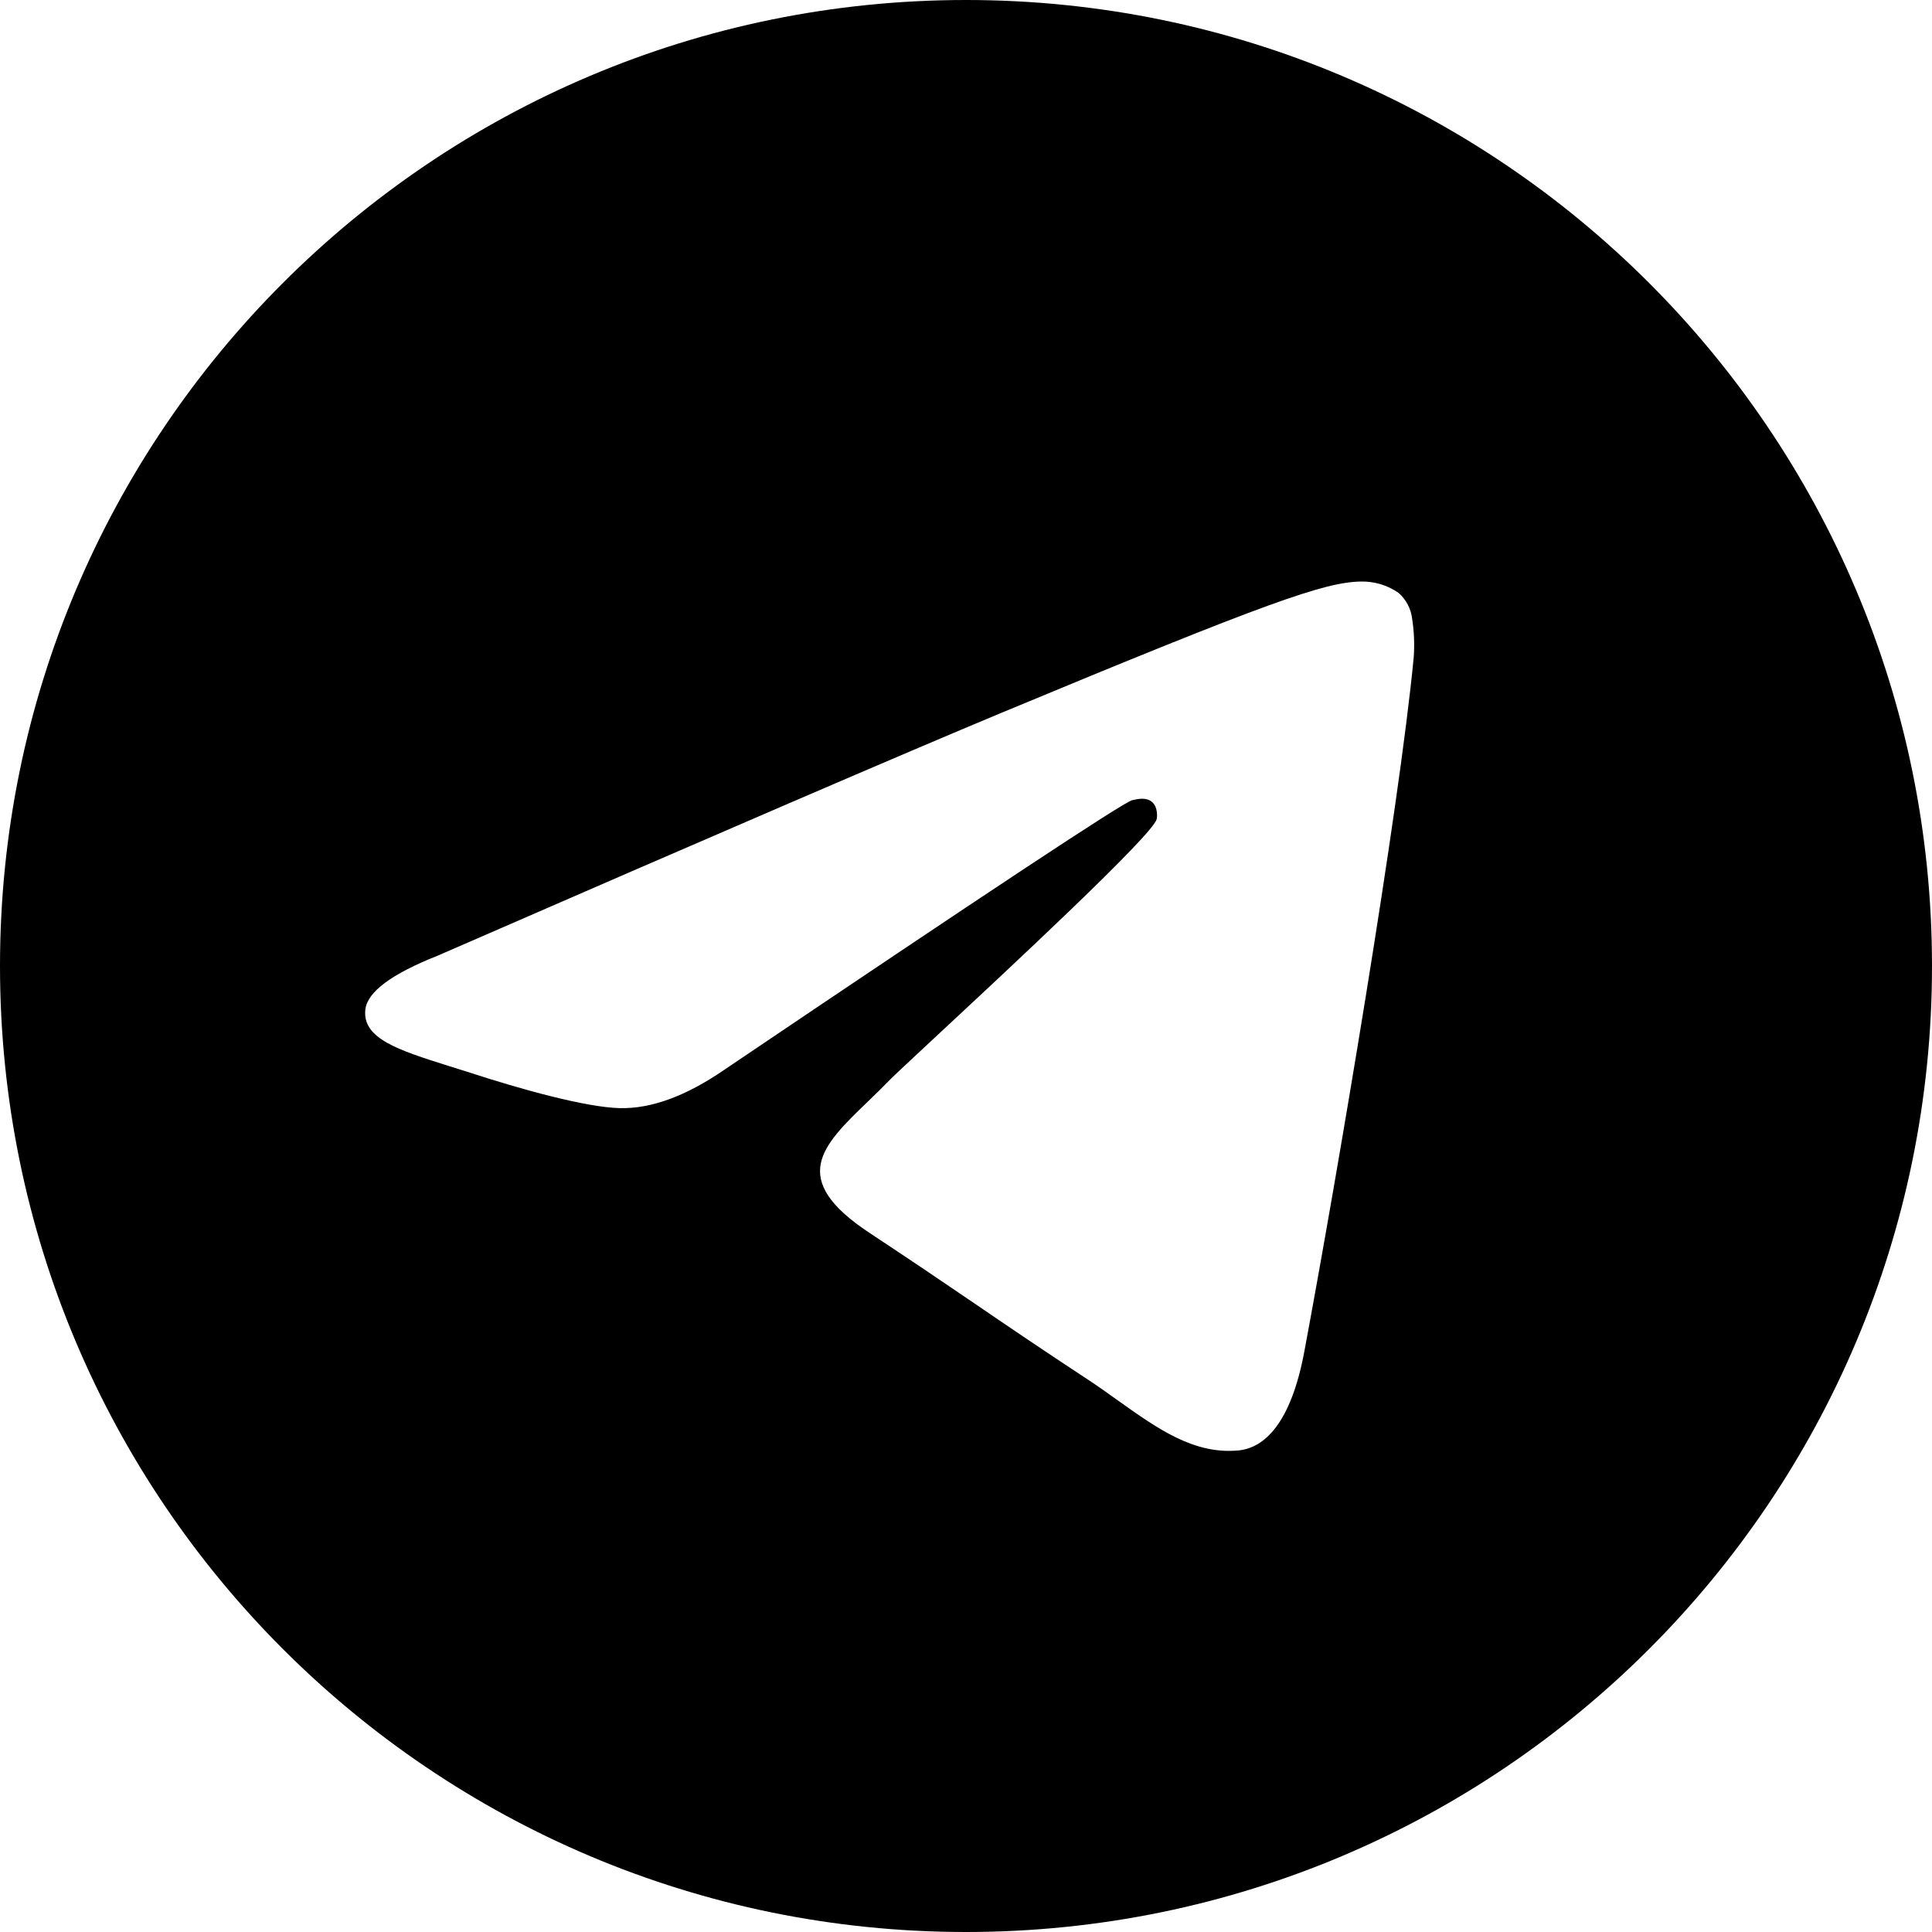
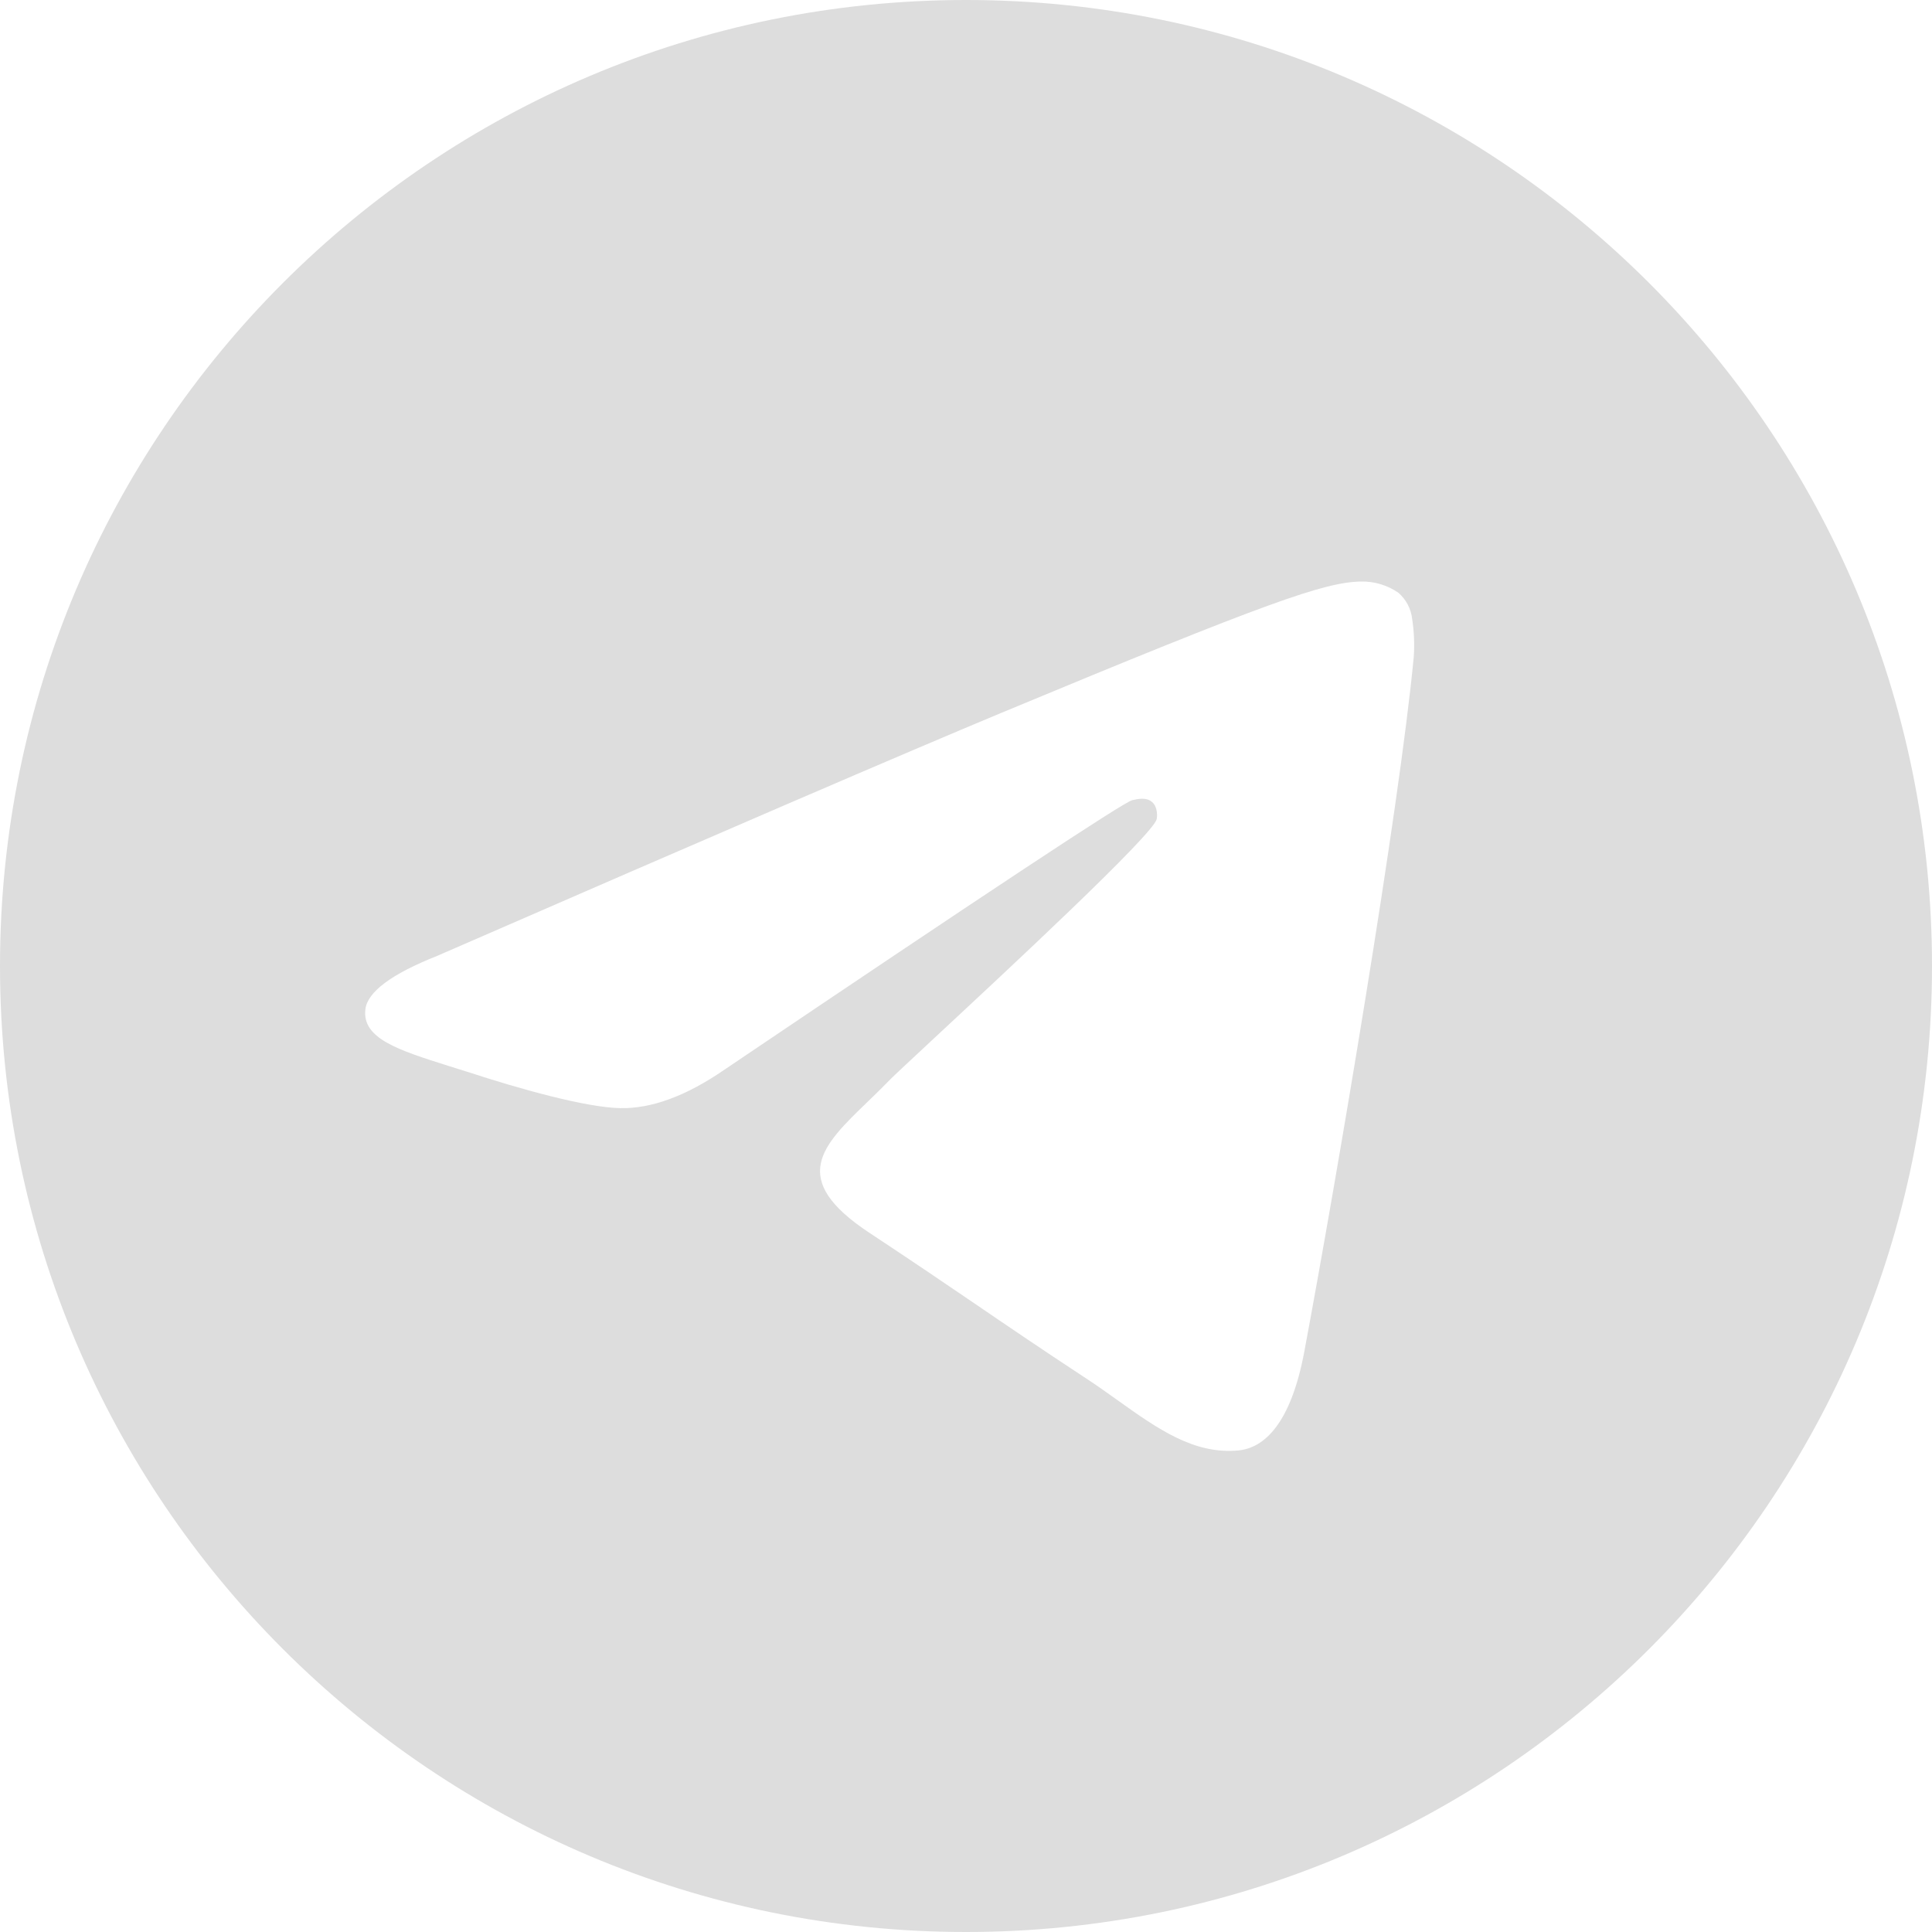
- <svg xmlns="http://www.w3.org/2000/svg" width="50" height="50" fill="currentColor" class="bi bi-telegram" viewBox="0 0 16 16">
-   <path d="M16 8A8 8 0 1 1 0 8a8 8 0 0 1 16 0zM8.287 5.906c-.778.324-2.334.994-4.666 2.01-.378.15-.577.298-.595.442-.03.243.275.339.69.47l.175.055c.408.133.958.288 1.243.294.26.006.549-.1.868-.32 2.179-1.471 3.304-2.214 3.374-2.23.05-.012.12-.026.166.016.047.041.042.12.037.141-.03.129-1.227 1.241-1.846 1.817-.193.18-.33.307-.358.336a8.154 8.154 0 0 1-.188.186c-.38.366-.664.64.015 1.088.327.216.589.393.85.571.284.194.568.387.936.629.093.06.183.125.27.187.331.236.63.448.997.414.214-.02.435-.22.547-.82.265-1.417.786-4.486.906-5.751a1.426 1.426 0 0 0-.013-.315.337.337 0 0 0-.114-.217.526.526 0 0 0-.31-.093c-.3.005-.763.166-2.984 1.09z" fill="#000000" />
+ <svg xmlns="http://www.w3.org/2000/svg" width="25" height="25" fill="currentColor" class="bi bi-telegram" viewBox="0 0 16 16">
+   <path d="M16 8A8 8 0 1 1 0 8a8 8 0 0 1 16 0zM8.287 5.906c-.778.324-2.334.994-4.666 2.01-.378.15-.577.298-.595.442-.03.243.275.339.69.47l.175.055c.408.133.958.288 1.243.294.26.006.549-.1.868-.32 2.179-1.471 3.304-2.214 3.374-2.23.05-.012.12-.026.166.016.047.041.042.12.037.141-.03.129-1.227 1.241-1.846 1.817-.193.18-.33.307-.358.336a8.154 8.154 0 0 1-.188.186c-.38.366-.664.64.015 1.088.327.216.589.393.85.571.284.194.568.387.936.629.093.06.183.125.27.187.331.236.63.448.997.414.214-.02.435-.22.547-.82.265-1.417.786-4.486.906-5.751a1.426 1.426 0 0 0-.013-.315.337.337 0 0 0-.114-.217.526.526 0 0 0-.31-.093c-.3.005-.763.166-2.984 1.09z" fill="#dddddd" />
</svg>
